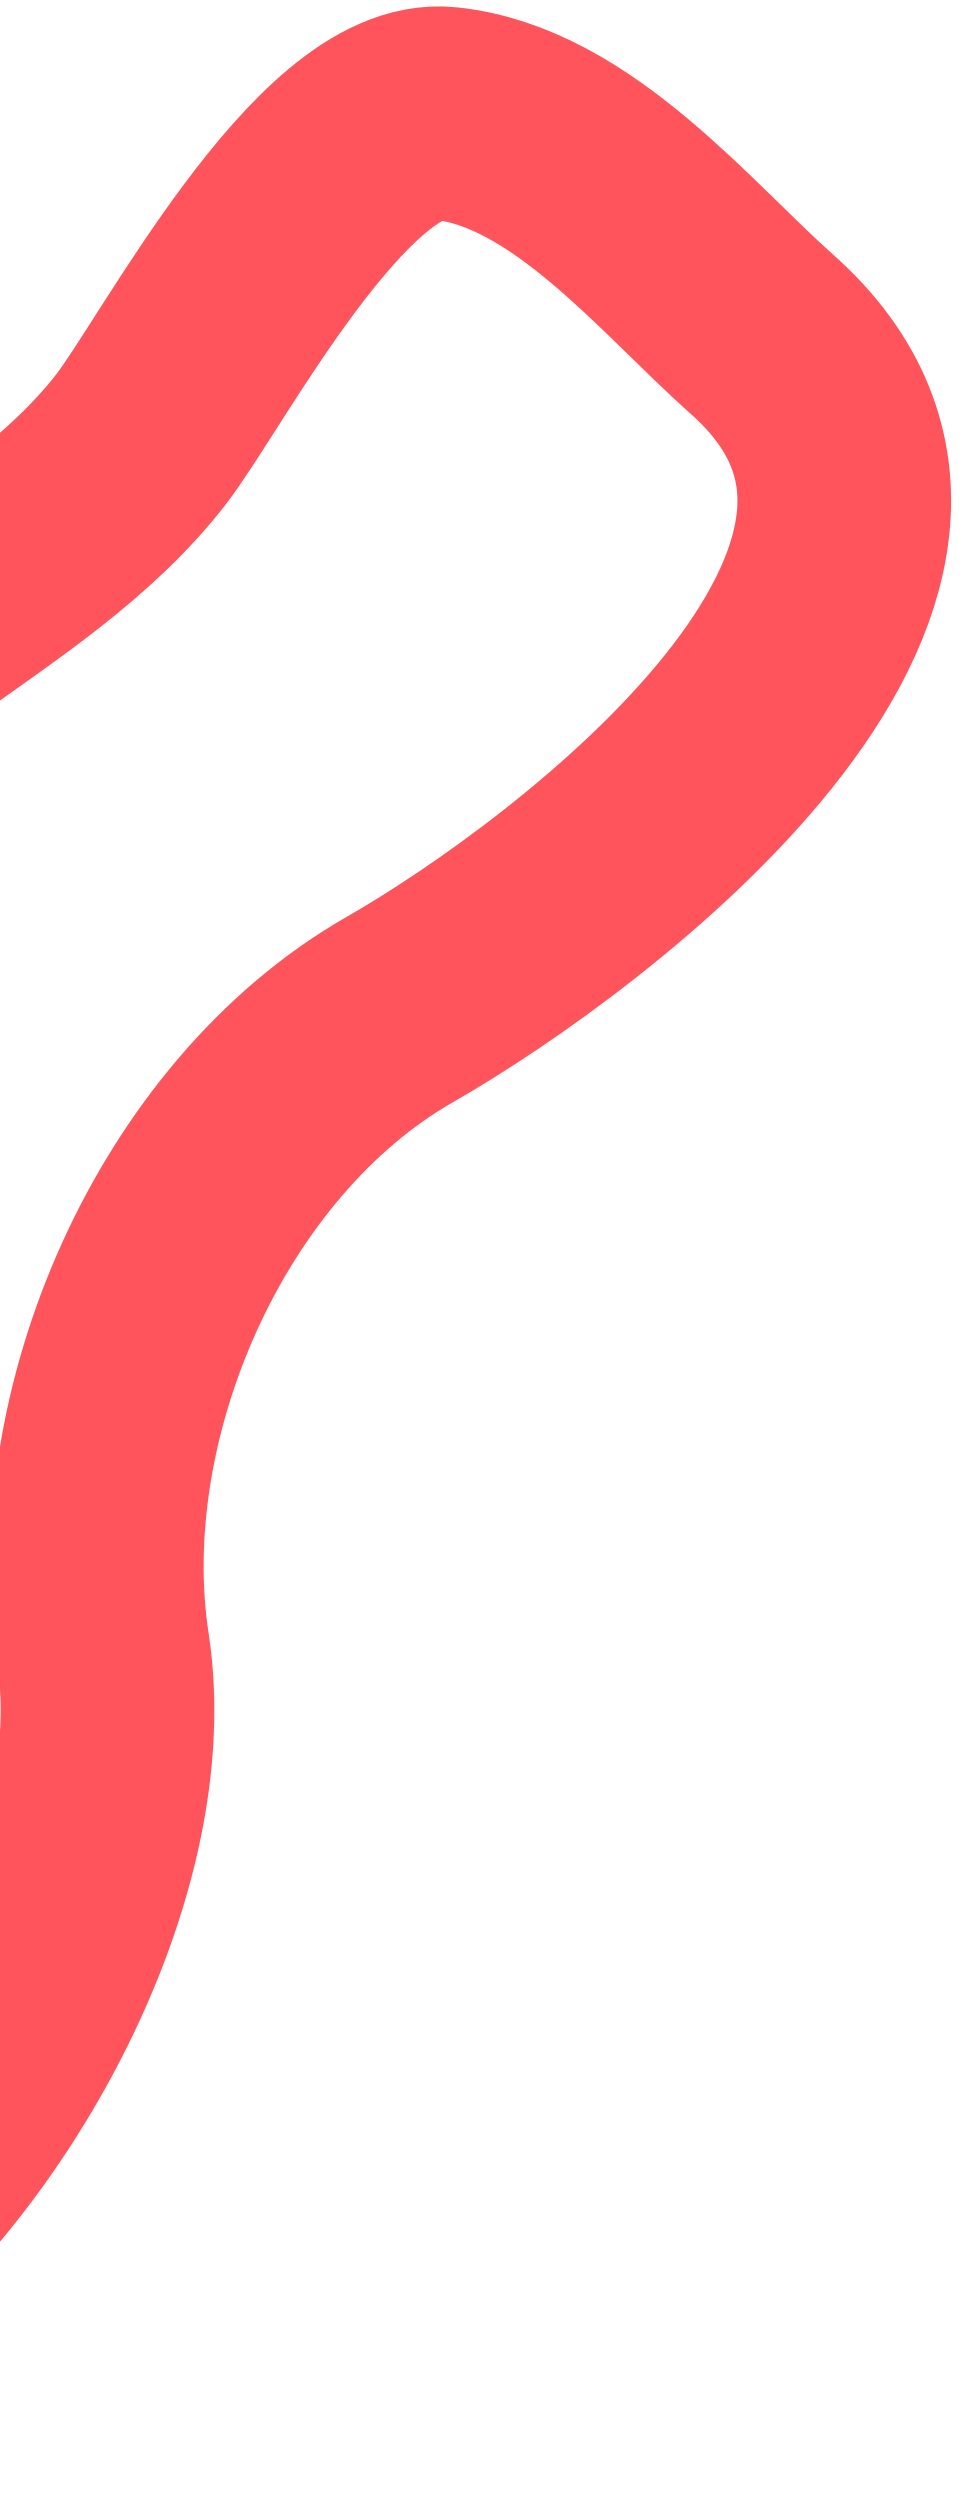
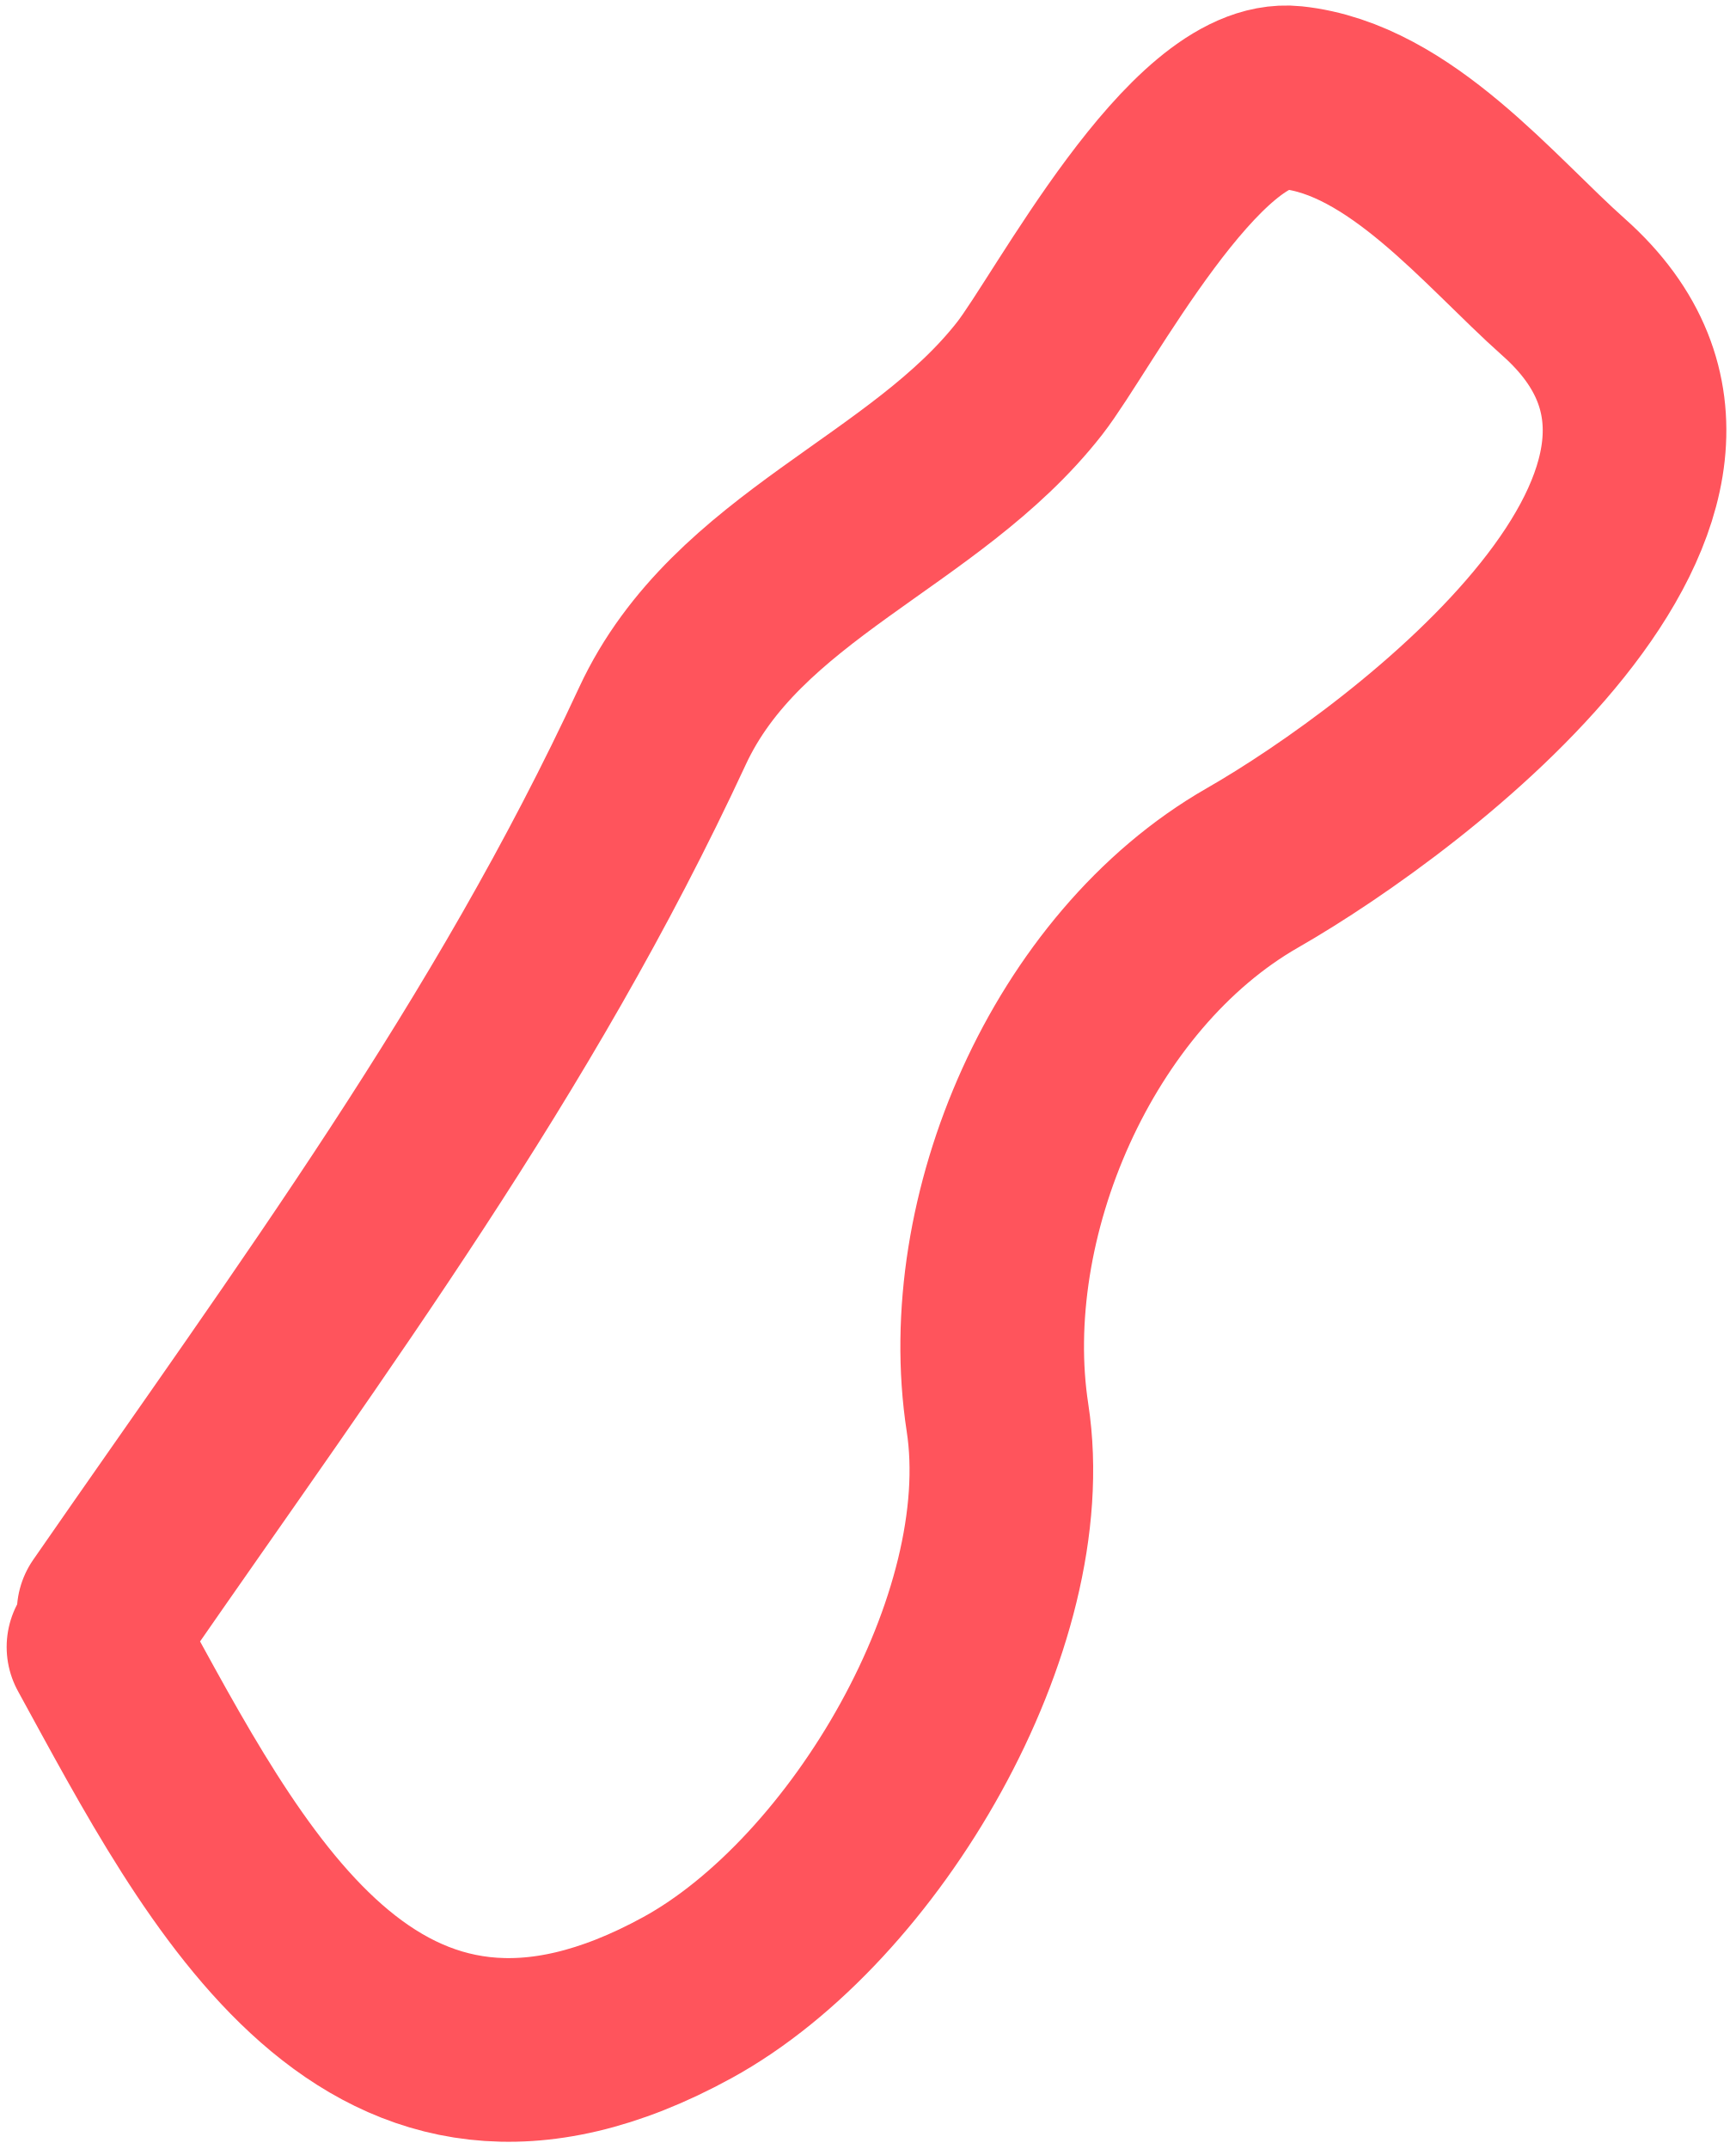
- <svg xmlns="http://www.w3.org/2000/svg" width="90" height="234" viewBox="0 0 90 234" fill="none">
-   <path d="M-87.167 175.54C-64.603 142.961 -43.168 114.227 -26.855 79.062C-18.746 61.581 1.707 55.843 13.148 41.191C17.85 35.169 31.137 9.525 41.747 10.634C53.465 11.859 63.242 24.111 71.308 31.277C96.164 53.358 54.483 84.725 37.408 94.5C17.818 105.715 6.284 132.56 9.638 154.363C13.054 176.564 -4.776 206.905 -24.126 217.511C-58.619 236.419 -74.57 204.339 -88.275 179.336" stroke="#FF545C" stroke-width="20" stroke-linecap="round" />
+ <svg xmlns="http://www.w3.org/2000/svg" width="189" height="234" viewBox="0 0 189 234" fill="none">
+   <path d="M11.833 175.54C34.397 142.961 55.832 114.227 72.145 79.062C80.254 61.581 100.707 55.843 112.148 41.191C116.85 35.169 130.137 9.525 140.747 10.634C152.465 11.859 162.242 24.111 170.308 31.277C195.164 53.358 153.483 84.725 136.408 94.5C116.818 105.715 105.284 132.56 108.638 154.363C112.054 176.564 94.224 206.905 74.874 217.511C40.381 236.419 24.43 204.339 10.725 179.336" stroke="#FF545C" stroke-width="20" stroke-linecap="round" />
</svg>
